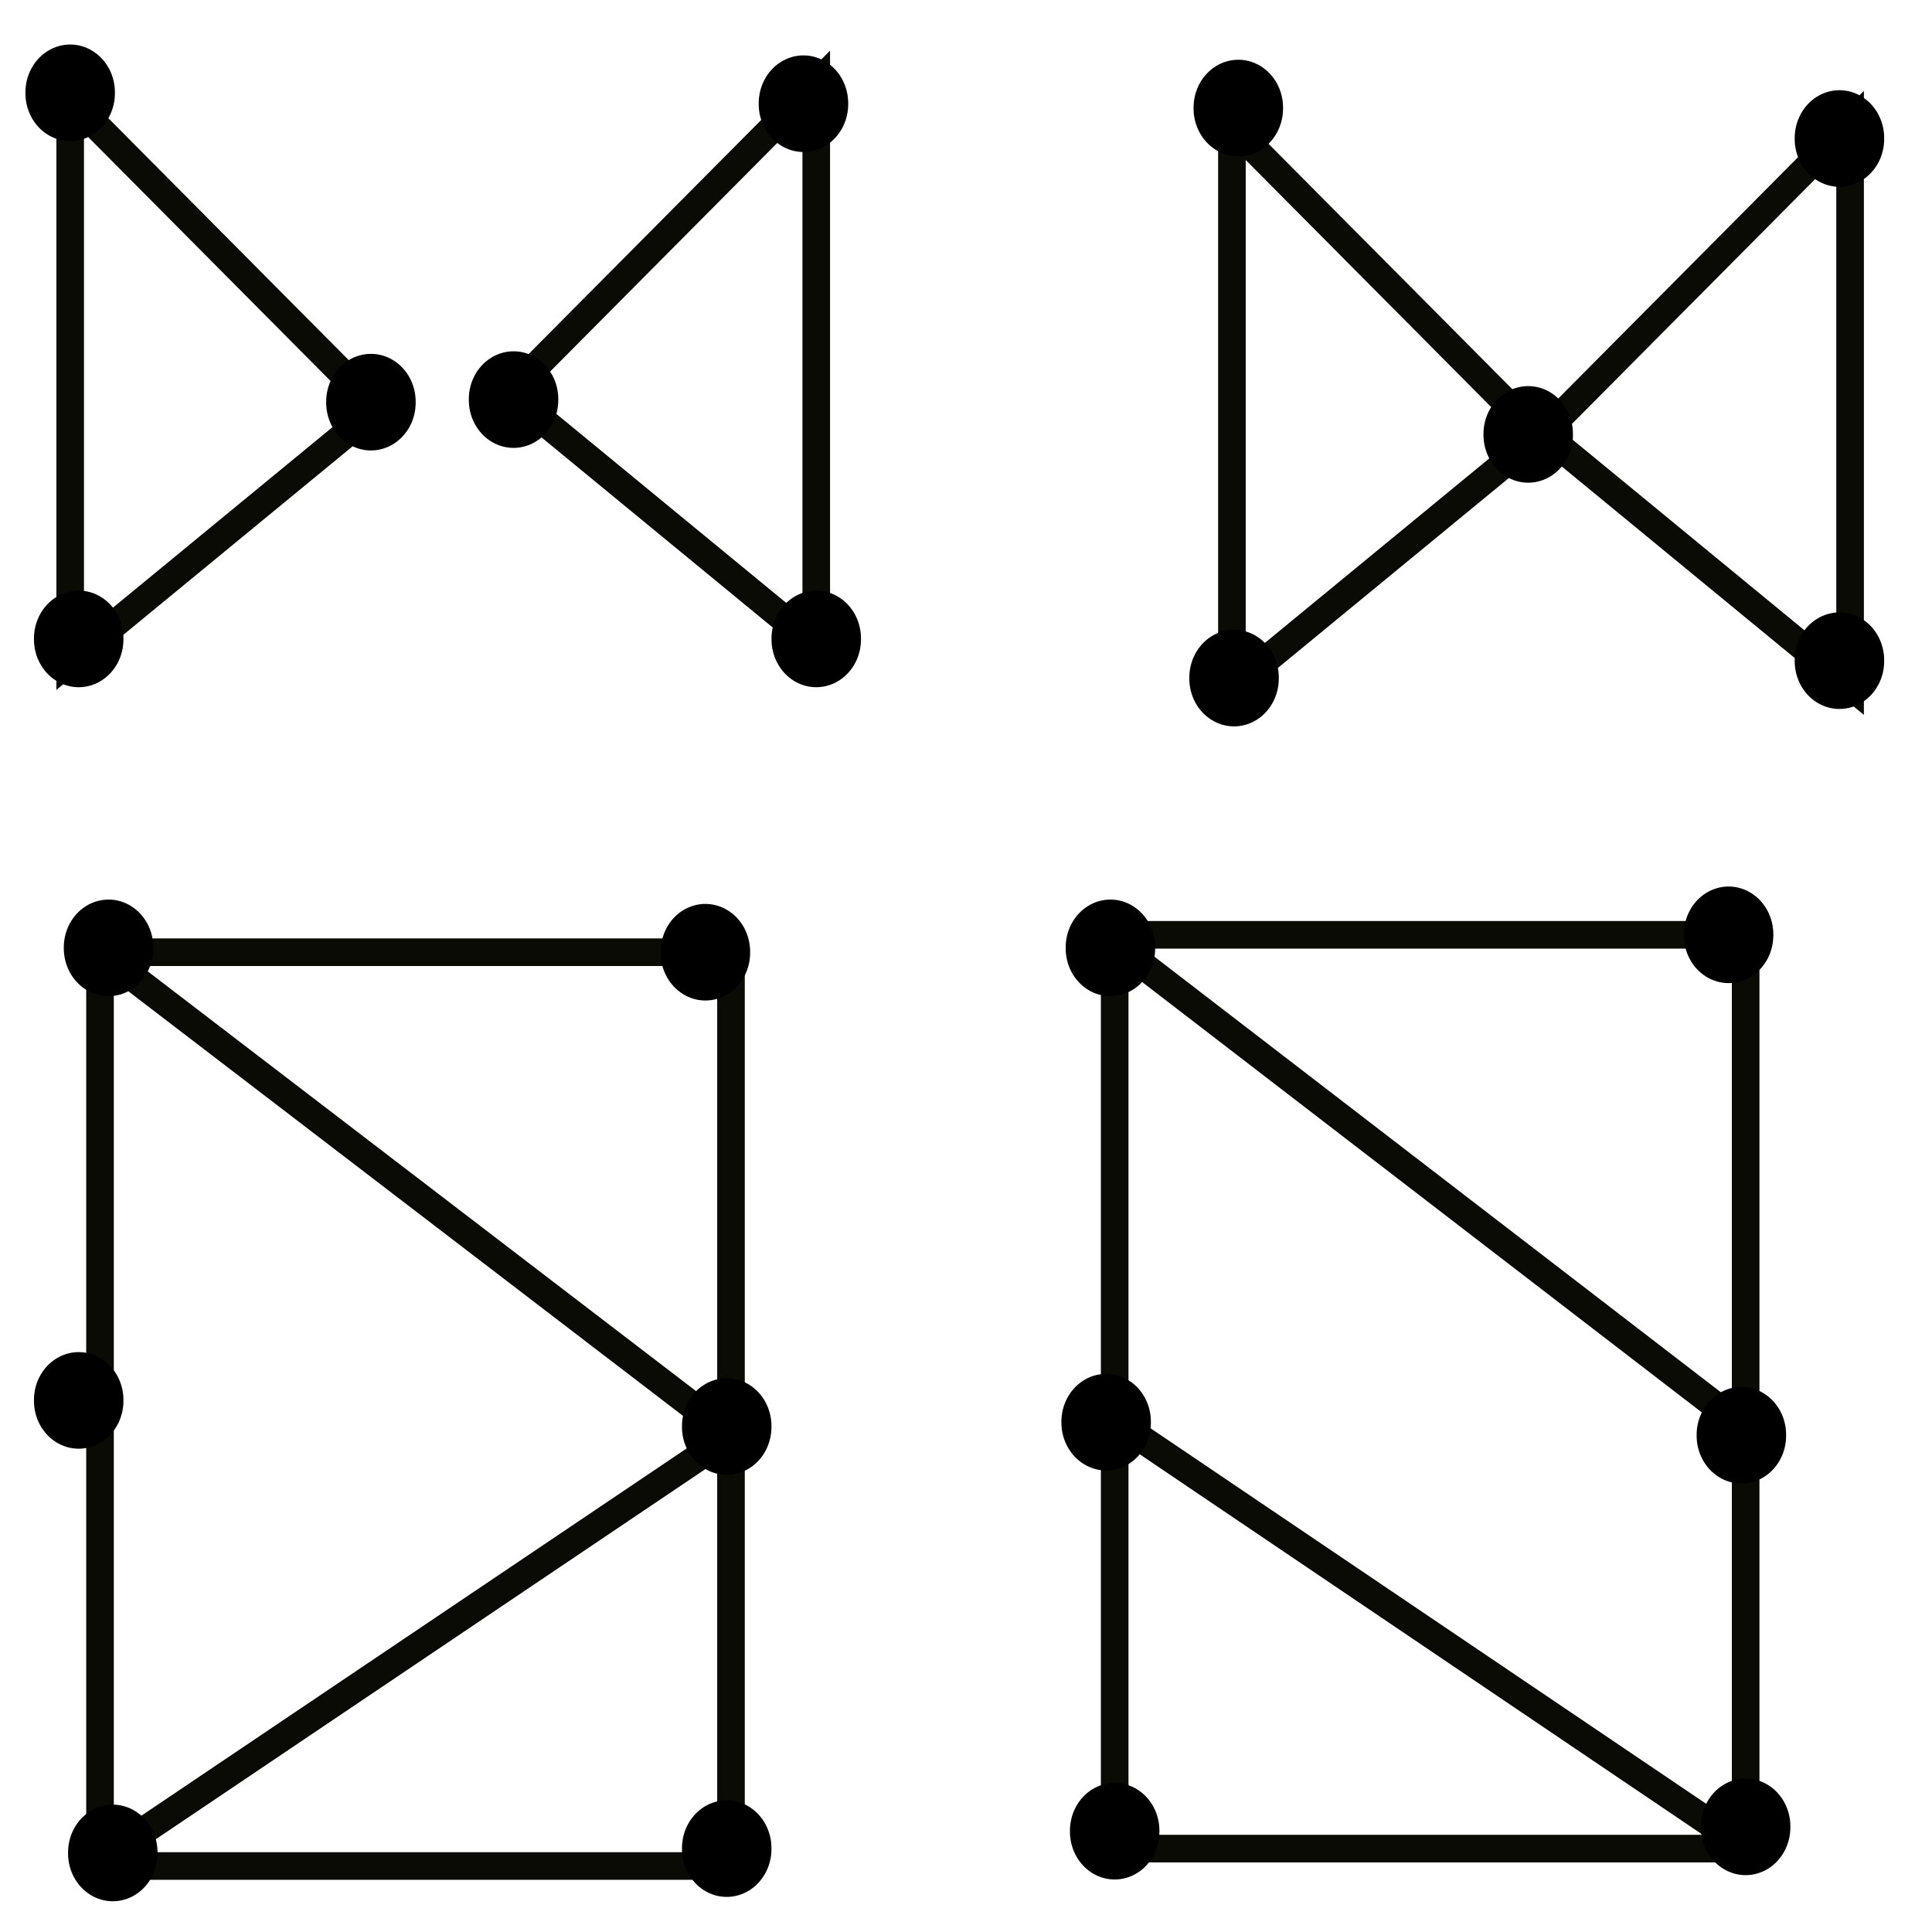
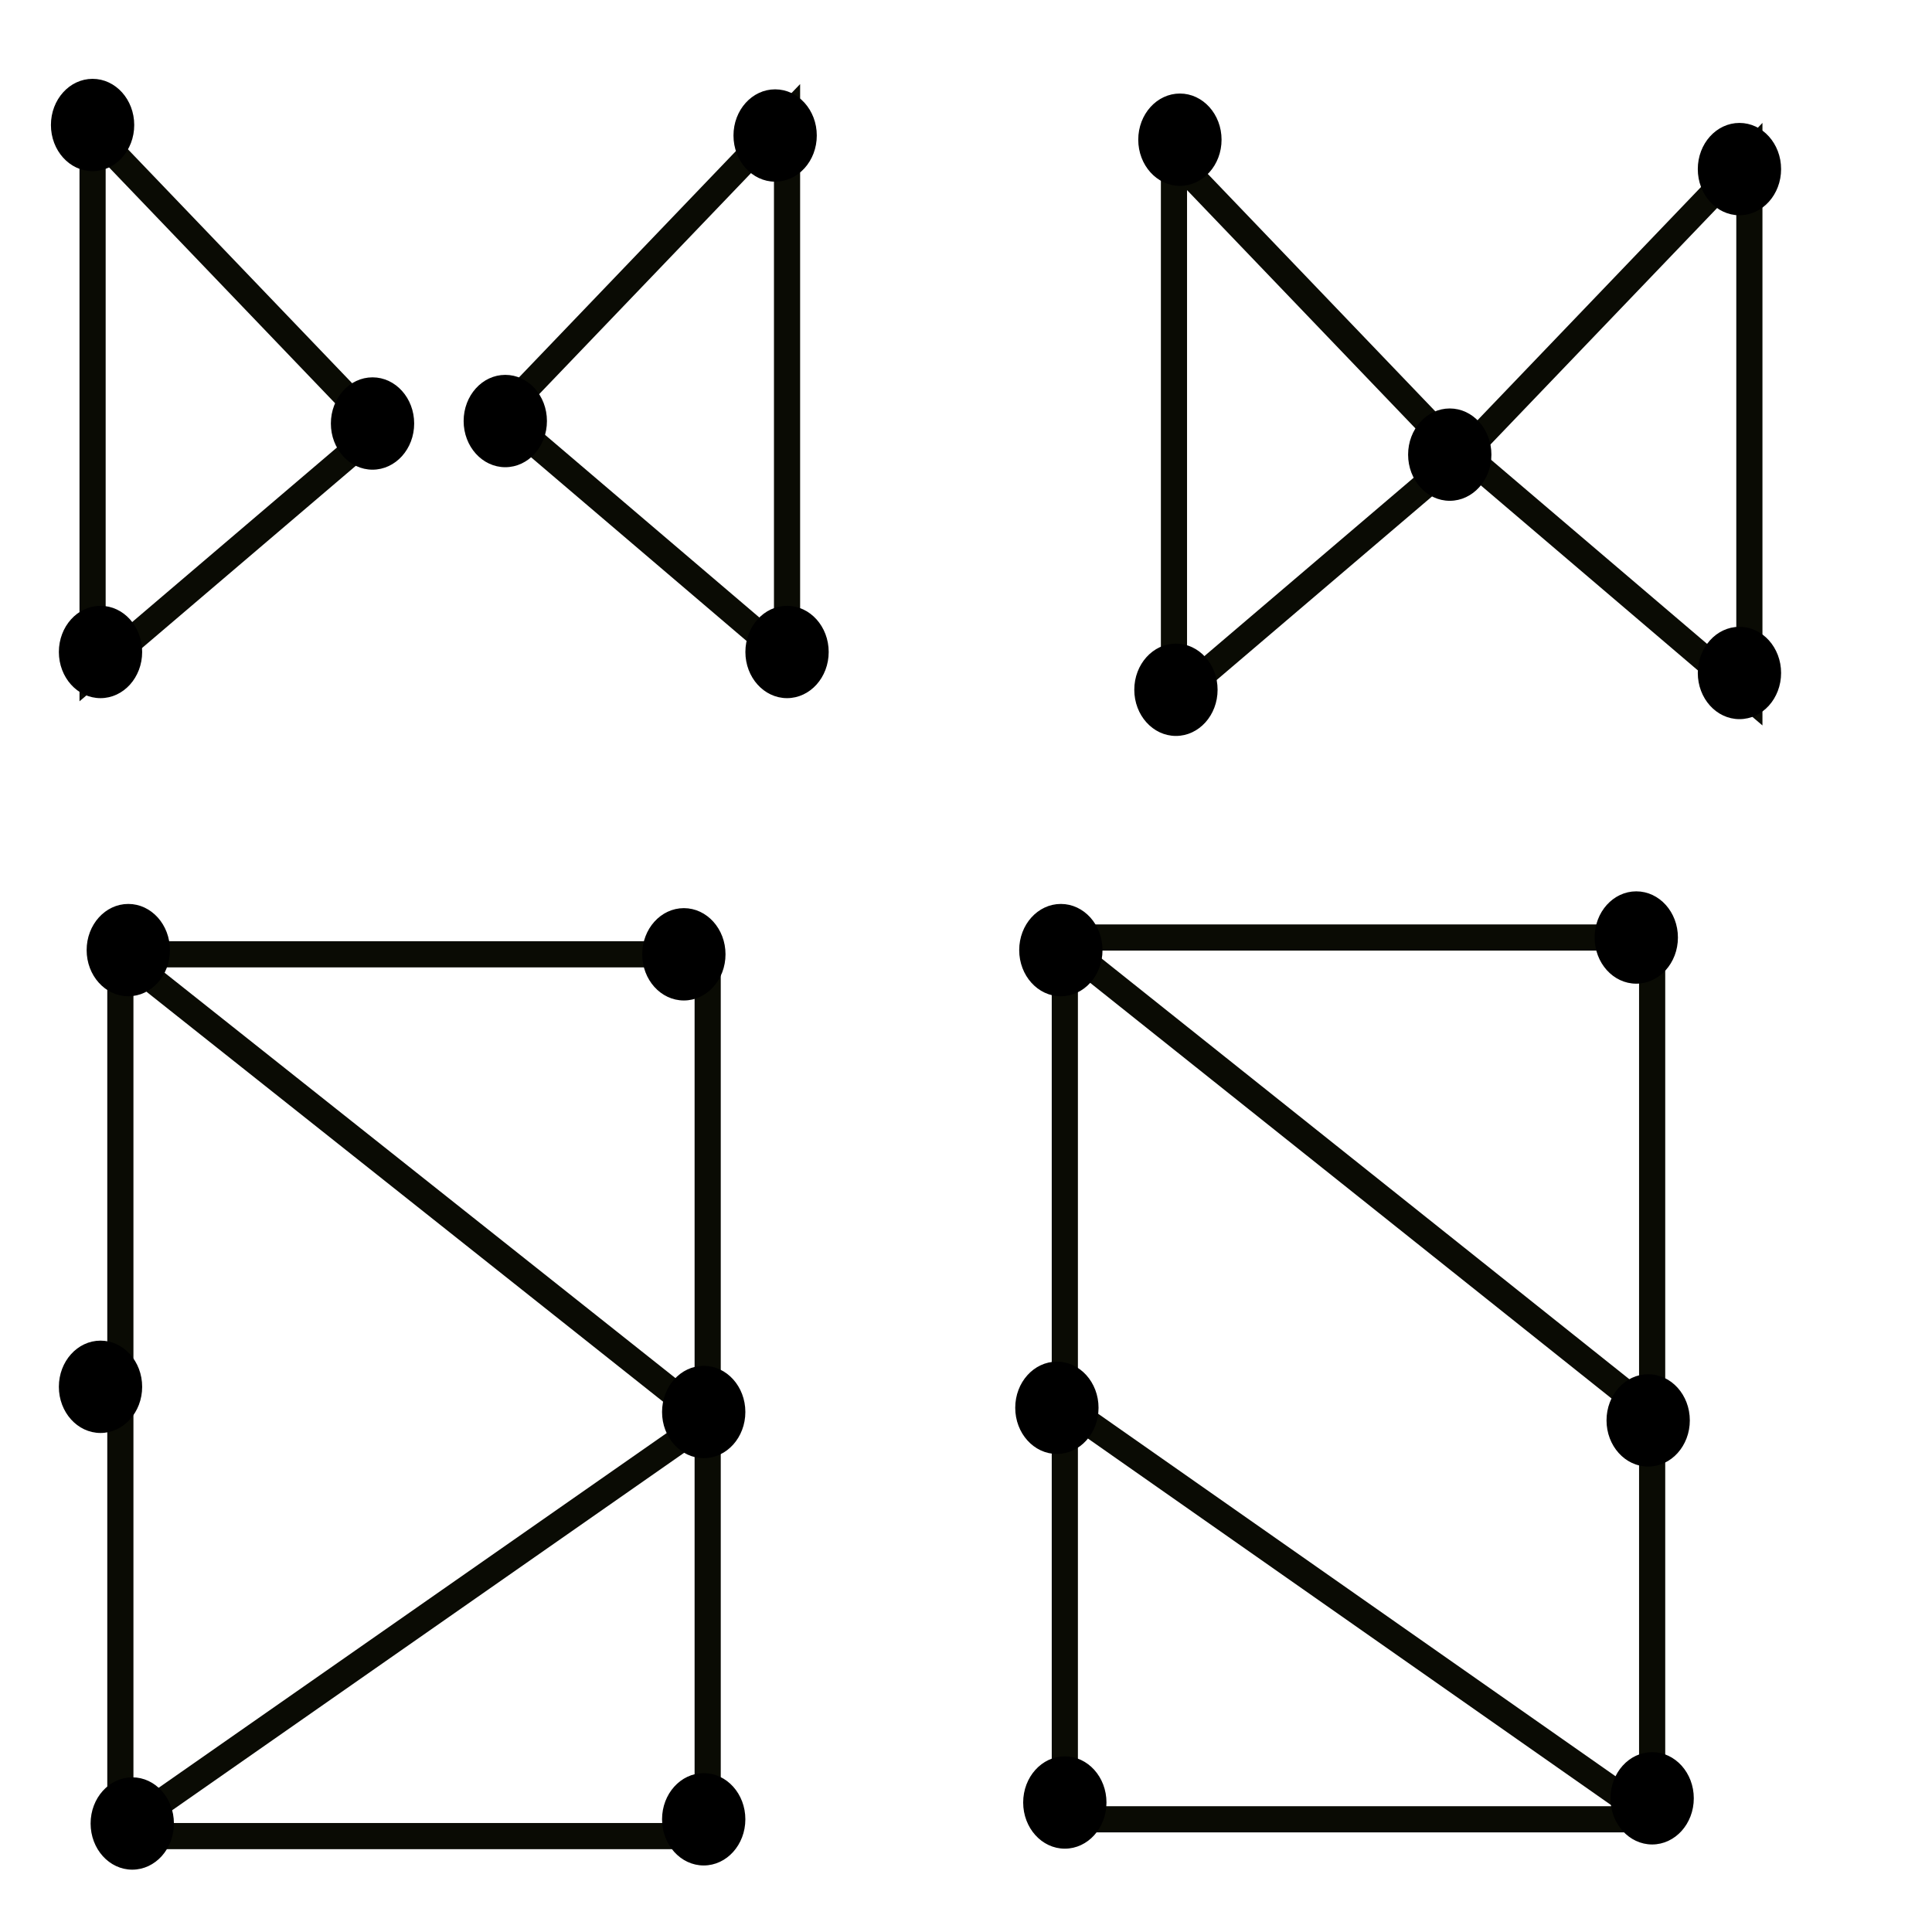
- <svg xmlns="http://www.w3.org/2000/svg" width="500" height="500" id="svg2" version="1.1">
+ <svg xmlns="http://www.w3.org/2000/svg" width="250" height="250" id="svg2" version="1.1">
  <defs id="defs4" />
-   <g id="layer1" transform="translate(0,-552.3622)">
-     <path style="fill:none;stroke:#0a0b04;stroke-width:7.143;stroke-linecap:butt;stroke-linejoin:miter;stroke-miterlimit:4;stroke-opacity:1;stroke-dasharray:none" d="m 18.161,578.073 0,145.271 79.44,-65.316 z" id="path2982" />
-     <path style="fill:none;stroke:#0a0b04;stroke-width:7.143;stroke-linecap:butt;stroke-linejoin:miter;stroke-miterlimit:4;stroke-opacity:1;stroke-dasharray:none" d="m 211.245,574.131 0,145.271 -79.44,-65.316 z" id="path2982-3" />
-     <path style="fill:none;stroke:#0a0b04;stroke-width:7.143;stroke-linecap:butt;stroke-linejoin:miter;stroke-miterlimit:4;stroke-opacity:1;stroke-dasharray:none" d="m 318.82,585.111 0,145.271 79.44,-65.316 z" id="path2982-6" />
-     <path style="fill:none;stroke:#0a0b04;stroke-width:7.143;stroke-linecap:butt;stroke-linejoin:miter;stroke-miterlimit:4;stroke-opacity:1;stroke-dasharray:none" d="m 478.804,584.548 0,145.271 -79.44,-65.316 z" id="path2982-3-1" />
-     <path style="fill:#000000;fill-opacity:1;fill-rule:evenodd;stroke:#000000;stroke-width:1px;stroke-linecap:butt;stroke-linejoin:miter;stroke-opacity:1" id="path3023" d="m 62.629,60.079 a 10.102,10.607 0 1 1 -20.203,0 10.102,10.607 0 1 1 20.203,0 z" transform="matrix(1.092247,0,0,1.114817,-39.21231,509.4068)" />
-     <path transform="matrix(1.092247,0,0,1.114817,38.62228,589.4623)" style="fill:#000000;fill-opacity:1;fill-rule:evenodd;stroke:#000000;stroke-width:1px;stroke-linecap:butt;stroke-linejoin:miter;stroke-opacity:1" id="path3023-2" d="m 62.629,60.079 a 10.102,10.607 0 1 1 -20.203,0 10.102,10.607 0 1 1 20.203,0 z" />
-     <path transform="matrix(1.092247,0,0,1.114817,75.53463,588.7993)" style="fill:#000000;fill-opacity:1;fill-rule:evenodd;stroke:#000000;stroke-width:1px;stroke-linecap:butt;stroke-linejoin:miter;stroke-opacity:1" id="path3023-9" d="m 62.629,60.079 a 10.102,10.607 0 1 1 -20.203,0 10.102,10.607 0 1 1 20.203,0 z" />
-     <path transform="matrix(1.092247,0,0,1.114817,150.5615,512.2221)" style="fill:#000000;fill-opacity:1;fill-rule:evenodd;stroke:#000000;stroke-width:1px;stroke-linecap:butt;stroke-linejoin:miter;stroke-opacity:1" id="path3023-3" d="m 62.629,60.079 a 10.102,10.607 0 1 1 -20.203,0 10.102,10.607 0 1 1 20.203,0 z" />
-     <path transform="matrix(1.092247,0,0,1.114817,153.8715,650.7367)" style="fill:#000000;fill-opacity:1;fill-rule:evenodd;stroke:#000000;stroke-width:1px;stroke-linecap:butt;stroke-linejoin:miter;stroke-opacity:1" id="path3023-1" d="m 62.629,60.079 a 10.102,10.607 0 1 1 -20.203,0 10.102,10.607 0 1 1 20.203,0 z" />
-     <path transform="matrix(1.092247,0,0,1.114817,-37.00563,650.7368)" style="fill:#000000;fill-opacity:1;fill-rule:evenodd;stroke:#000000;stroke-width:1px;stroke-linecap:butt;stroke-linejoin:miter;stroke-opacity:1" id="path3023-94" d="m 62.629,60.079 a 10.102,10.607 0 1 1 -20.203,0 10.102,10.607 0 1 1 20.203,0 z" />
-     <path transform="matrix(1.092247,0,0,1.114817,338.1286,597.8084)" style="fill:#000000;fill-opacity:1;fill-rule:evenodd;stroke:#000000;stroke-width:1px;stroke-linecap:butt;stroke-linejoin:miter;stroke-opacity:1" id="path3023-7" d="m 62.629,60.079 a 10.102,10.607 0 1 1 -20.203,0 10.102,10.607 0 1 1 20.203,0 z" />
-     <path transform="matrix(1.092247,0,0,1.114817,418.6721,521.2312)" style="fill:#000000;fill-opacity:1;fill-rule:evenodd;stroke:#000000;stroke-width:1px;stroke-linecap:butt;stroke-linejoin:miter;stroke-opacity:1" id="path3023-8" d="m 62.629,60.079 a 10.102,10.607 0 1 1 -20.203,0 10.102,10.607 0 1 1 20.203,0 z" />
-     <path transform="matrix(1.092247,0,0,1.114817,418.6721,656.3674)" style="fill:#000000;fill-opacity:1;fill-rule:evenodd;stroke:#000000;stroke-width:1px;stroke-linecap:butt;stroke-linejoin:miter;stroke-opacity:1" id="path3023-4" d="m 62.629,60.079 a 10.102,10.607 0 1 1 -20.203,0 10.102,10.607 0 1 1 20.203,0 z" />
-     <path transform="matrix(1.092247,0,0,1.114817,263.1017,513.3483)" style="fill:#000000;fill-opacity:1;fill-rule:evenodd;stroke:#000000;stroke-width:1px;stroke-linecap:butt;stroke-linejoin:miter;stroke-opacity:1" id="path3023-5" d="m 62.629,60.079 a 10.102,10.607 0 1 1 -20.203,0 10.102,10.607 0 1 1 20.203,0 z" />
-     <path transform="matrix(1.092247,0,0,1.114817,261.9984,660.8719)" style="fill:#000000;fill-opacity:1;fill-rule:evenodd;stroke:#000000;stroke-width:1px;stroke-linecap:butt;stroke-linejoin:miter;stroke-opacity:1" id="path3023-0" d="m 62.629,60.079 a 10.102,10.607 0 1 1 -20.203,0 10.102,10.607 0 1 1 20.203,0 z" />
-     <rect style="fill:none;stroke:#0a0b04;stroke-width:7.143;stroke-miterlimit:4;stroke-opacity:1;stroke-dasharray:none" id="rect3874" width="163.294" height="236.488" x="25.885" y="798.795" />
-     <path style="fill:none;stroke:#0a0b04;stroke-width:7.143;stroke-linecap:butt;stroke-linejoin:miter;stroke-miterlimit:4;stroke-opacity:1;stroke-dasharray:none" d="M 25.885,798.795 189.178,923.796 26.988,1033.031" id="path3876" />
-     <rect style="fill:none;stroke:#0a0b04;stroke-width:7.143;stroke-miterlimit:4;stroke-opacity:1;stroke-dasharray:none" id="rect3874-3" width="163.294" height="236.488" x="288.478" y="794.291" />
-     <path style="fill:none;stroke:#0a0b04;stroke-width:7.143;stroke-linecap:butt;stroke-linejoin:miter;stroke-miterlimit:4;stroke-opacity:1;stroke-dasharray:none" d="m 288.478,796.543 161.087,123.875" id="path3899" />
-     <path style="fill:none;stroke:#0a0b04;stroke-width:7.143;stroke-linecap:butt;stroke-linejoin:miter;stroke-miterlimit:4;stroke-opacity:1;stroke-dasharray:none" d="M 287.375,919.291 450.669,1029.653" id="path3901" />
-     <path style="fill:#000000;fill-opacity:1;fill-rule:evenodd;stroke:#000000;stroke-width:1px;stroke-linecap:butt;stroke-linejoin:miter;stroke-opacity:1" id="path3023-6" d="m 62.629,60.079 a 10.102,10.607 0 1 1 -20.203,0 10.102,10.607 0 1 1 20.203,0 z" transform="matrix(1.092247,0,0,1.114817,-29.28228,730.6922)" />
-     <path style="fill:#000000;fill-opacity:1;fill-rule:evenodd;stroke:#000000;stroke-width:1px;stroke-linecap:butt;stroke-linejoin:miter;stroke-opacity:1" id="path3023-32" d="m 62.629,60.079 a 10.102,10.607 0 1 1 -20.203,0 10.102,10.607 0 1 1 20.203,0 z" transform="matrix(1.092247,0,0,1.114817,125.1847,731.8184)" />
-     <path style="fill:#000000;fill-opacity:1;fill-rule:evenodd;stroke:#000000;stroke-width:1px;stroke-linecap:butt;stroke-linejoin:miter;stroke-opacity:1" id="path3023-06" d="m 62.629,60.079 a 10.102,10.607 0 1 1 -20.203,0 10.102,10.607 0 1 1 20.203,0 z" transform="matrix(1.092247,0,0,1.114817,130.7014,854.5672)" />
-     <path style="fill:#000000;fill-opacity:1;fill-rule:evenodd;stroke:#000000;stroke-width:1px;stroke-linecap:butt;stroke-linejoin:miter;stroke-opacity:1" id="path3023-15" d="m 62.629,60.079 a 10.102,10.607 0 1 1 -20.203,0 10.102,10.607 0 1 1 20.203,0 z" transform="matrix(1.092247,0,0,1.114817,130.7014,963.8021)" />
-     <path style="fill:#000000;fill-opacity:1;fill-rule:evenodd;stroke:#000000;stroke-width:1px;stroke-linecap:butt;stroke-linejoin:miter;stroke-opacity:1" id="path3023-54" d="m 62.629,60.079 a 10.102,10.607 0 1 1 -20.203,0 10.102,10.607 0 1 1 20.203,0 z" transform="matrix(1.092247,0,0,1.114817,-28.17895,964.9281)" />
-     <path style="fill:#000000;fill-opacity:1;fill-rule:evenodd;stroke:#000000;stroke-width:1px;stroke-linecap:butt;stroke-linejoin:miter;stroke-opacity:1" id="path3023-76" d="m 62.629,60.079 a 10.102,10.607 0 1 1 -20.203,0 10.102,10.607 0 1 1 20.203,0 z" transform="matrix(1.092247,0,0,1.114817,-37.00563,847.8103)" />
-     <path style="fill:#000000;fill-opacity:1;fill-rule:evenodd;stroke:#000000;stroke-width:1px;stroke-linecap:butt;stroke-linejoin:miter;stroke-opacity:1" id="path3023-56" d="m 62.629,60.079 a 10.102,10.607 0 1 1 -20.203,0 10.102,10.607 0 1 1 20.203,0 z" transform="matrix(1.092247,0,0,1.114817,228.8983,853.441)" />
-     <path style="fill:#000000;fill-opacity:1;fill-rule:evenodd;stroke:#000000;stroke-width:1px;stroke-linecap:butt;stroke-linejoin:miter;stroke-opacity:1" id="path3023-93" d="m 62.629,60.079 a 10.102,10.607 0 1 1 -20.203,0 10.102,10.607 0 1 1 20.203,0 z" transform="matrix(1.092247,0,0,1.114817,393.2954,856.8193)" />
-     <path style="fill:#000000;fill-opacity:1;fill-rule:evenodd;stroke:#000000;stroke-width:1px;stroke-linecap:butt;stroke-linejoin:miter;stroke-opacity:1" id="path3023-74" d="m 62.629,60.079 a 10.102,10.607 0 1 1 -20.203,0 10.102,10.607 0 1 1 20.203,0 z" transform="matrix(1.092247,0,0,1.114817,394.3987,958.1716)" />
-     <path style="fill:#000000;fill-opacity:1;fill-rule:evenodd;stroke:#000000;stroke-width:1px;stroke-linecap:butt;stroke-linejoin:miter;stroke-opacity:1" id="path3023-52" d="m 62.629,60.079 a 10.102,10.607 0 1 1 -20.203,0 10.102,10.607 0 1 1 20.203,0 z" transform="matrix(1.092247,0,0,1.114817,231.105,959.2978)" />
-     <path style="fill:#000000;fill-opacity:1;fill-rule:evenodd;stroke:#000000;stroke-width:1px;stroke-linecap:butt;stroke-linejoin:miter;stroke-opacity:1" id="path3023-547" d="m 62.629,60.079 a 10.102,10.607 0 1 1 -20.203,0 10.102,10.607 0 1 1 20.203,0 z" transform="matrix(1.092247,0,0,1.114817,230.0016,730.6922)" />
-     <path style="fill:#000000;fill-opacity:1;fill-rule:evenodd;stroke:#000000;stroke-width:1px;stroke-linecap:butt;stroke-linejoin:miter;stroke-opacity:1" id="path3023-44" d="m 62.629,60.079 a 10.102,10.607 0 1 1 -20.203,0 10.102,10.607 0 1 1 20.203,0 z" transform="matrix(1.092247,0,0,1.114817,389.9854,727.3139)" />
+   <g id="layer1" transform="translate(0,-802.3622)">
+     <path style="fill:none;stroke:#0a0b04;stroke-width:3.385;stroke-linecap:butt;stroke-linejoin:miter;stroke-miterlimit:4;stroke-opacity:1;stroke-dasharray:none" d="m 11.98,819.353 0,70.092 36.972,-31.514 z" id="path2982" />
+     <path style="fill:none;stroke:#0a0b04;stroke-width:3.385;stroke-linecap:butt;stroke-linejoin:miter;stroke-miterlimit:4;stroke-opacity:1;stroke-dasharray:none" d="m 101.843,817.451 0,70.092 -36.972,-31.514 z" id="path2982-3" />
+     <path style="fill:none;stroke:#0a0b04;stroke-width:3.385;stroke-linecap:butt;stroke-linejoin:miter;stroke-miterlimit:4;stroke-opacity:1;stroke-dasharray:none" d="m 151.91,822.749 0,70.092 36.972,-31.514 z" id="path2982-6" />
+     <path style="fill:none;stroke:#0a0b04;stroke-width:3.385;stroke-linecap:butt;stroke-linejoin:miter;stroke-miterlimit:4;stroke-opacity:1;stroke-dasharray:none" d="m 226.368,822.477 0,70.092 -36.972,-31.514 z" id="path2982-3-1" />
+     <path style="fill:#000000;fill-opacity:1;fill-rule:evenodd;stroke:#000000;stroke-width:1px;stroke-linecap:butt;stroke-linejoin:miter;stroke-opacity:1" id="path3023" d="m 62.629,60.079 c 0,5.858 -4.523,10.607 -10.102,10.607 -5.579,0 -10.102,-4.749 -10.102,-10.607 0,-5.858 4.523,-10.607 10.102,-10.607 5.579,0 10.102,4.749 10.102,10.607 z" transform="matrix(0.5083435,0,0,0.5378858,-14.72249,786.2225)" />
+     <path transform="matrix(0.5083435,0,0,0.5378858,21.50257,824.8483)" style="fill:#000000;fill-opacity:1;fill-rule:evenodd;stroke:#000000;stroke-width:1px;stroke-linecap:butt;stroke-linejoin:miter;stroke-opacity:1" id="path3023-2" d="m 62.629,60.079 c 0,5.858 -4.523,10.607 -10.102,10.607 -5.579,0 -10.102,-4.749 -10.102,-10.607 0,-5.858 4.523,-10.607 10.102,-10.607 5.579,0 10.102,4.749 10.102,10.607 z" />
+     <path transform="matrix(0.5083435,0,0,0.5378858,38.68198,824.5285)" style="fill:#000000;fill-opacity:1;fill-rule:evenodd;stroke:#000000;stroke-width:1px;stroke-linecap:butt;stroke-linejoin:miter;stroke-opacity:1" id="path3023-9" d="m 62.629,60.079 c 0,5.858 -4.523,10.607 -10.102,10.607 -5.579,0 -10.102,-4.749 -10.102,-10.607 0,-5.858 4.523,-10.607 10.102,-10.607 5.579,0 10.102,4.749 10.102,10.607 z" />
+     <path transform="matrix(0.5083435,0,0,0.5378858,73.60028,787.5809)" style="fill:#000000;fill-opacity:1;fill-rule:evenodd;stroke:#000000;stroke-width:1px;stroke-linecap:butt;stroke-linejoin:miter;stroke-opacity:1" id="path3023-3" d="m 62.629,60.079 c 0,5.858 -4.523,10.607 -10.102,10.607 -5.579,0 -10.102,-4.749 -10.102,-10.607 0,-5.858 4.523,-10.607 10.102,-10.607 5.579,0 10.102,4.749 10.102,10.607 z" />
+     <path transform="matrix(0.5083435,0,0,0.5378858,75.1408,854.4125)" style="fill:#000000;fill-opacity:1;fill-rule:evenodd;stroke:#000000;stroke-width:1px;stroke-linecap:butt;stroke-linejoin:miter;stroke-opacity:1" id="path3023-1" d="m 62.629,60.079 c 0,5.858 -4.523,10.607 -10.102,10.607 -5.579,0 -10.102,-4.749 -10.102,-10.607 0,-5.858 4.523,-10.607 10.102,-10.607 5.579,0 10.102,4.749 10.102,10.607 z" />
+     <path transform="matrix(0.5083435,0,0,0.5378858,-13.69548,854.4126)" style="fill:#000000;fill-opacity:1;fill-rule:evenodd;stroke:#000000;stroke-width:1px;stroke-linecap:butt;stroke-linejoin:miter;stroke-opacity:1" id="path3023-94" d="m 62.629,60.079 c 0,5.858 -4.523,10.607 -10.102,10.607 -5.579,0 -10.102,-4.749 -10.102,-10.607 0,-5.858 4.523,-10.607 10.102,-10.607 5.579,0 10.102,4.749 10.102,10.607 z" />
+     <path transform="matrix(0.5083435,0,0,0.5378858,160.8961,828.8752)" style="fill:#000000;fill-opacity:1;fill-rule:evenodd;stroke:#000000;stroke-width:1px;stroke-linecap:butt;stroke-linejoin:miter;stroke-opacity:1" id="path3023-7" d="m 62.629,60.079 c 0,5.858 -4.523,10.607 -10.102,10.607 -5.579,0 -10.102,-4.749 -10.102,-10.607 0,-5.858 4.523,-10.607 10.102,-10.607 5.579,0 10.102,4.749 10.102,10.607 z" />
+     <path transform="matrix(0.5083435,0,0,0.5378858,198.3819,791.9276)" style="fill:#000000;fill-opacity:1;fill-rule:evenodd;stroke:#000000;stroke-width:1px;stroke-linecap:butt;stroke-linejoin:miter;stroke-opacity:1" id="path3023-8" d="m 62.629,60.079 c 0,5.858 -4.523,10.607 -10.102,10.607 -5.579,0 -10.102,-4.749 -10.102,-10.607 0,-5.858 4.523,-10.607 10.102,-10.607 5.579,0 10.102,4.749 10.102,10.607 z" />
+     <path transform="matrix(0.5083435,0,0,0.5378858,198.3819,857.1293)" style="fill:#000000;fill-opacity:1;fill-rule:evenodd;stroke:#000000;stroke-width:1px;stroke-linecap:butt;stroke-linejoin:miter;stroke-opacity:1" id="path3023-4" d="m 62.629,60.079 c 0,5.858 -4.523,10.607 -10.102,10.607 -5.579,0 -10.102,-4.749 -10.102,-10.607 0,-5.858 4.523,-10.607 10.102,-10.607 5.579,0 10.102,4.749 10.102,10.607 z" />
+     <path transform="matrix(0.5083435,0,0,0.5378858,125.9777,788.1242)" style="fill:#000000;fill-opacity:1;fill-rule:evenodd;stroke:#000000;stroke-width:1px;stroke-linecap:butt;stroke-linejoin:miter;stroke-opacity:1" id="path3023-5" d="m 62.629,60.079 c 0,5.858 -4.523,10.607 -10.102,10.607 -5.579,0 -10.102,-4.749 -10.102,-10.607 0,-5.858 4.523,-10.607 10.102,-10.607 5.579,0 10.102,4.749 10.102,10.607 z" />
+     <path transform="matrix(0.5083435,0,0,0.5378858,125.4642,859.3026)" style="fill:#000000;fill-opacity:1;fill-rule:evenodd;stroke:#000000;stroke-width:1px;stroke-linecap:butt;stroke-linejoin:miter;stroke-opacity:1" id="path3023-0" d="m 62.629,60.079 c 0,5.858 -4.523,10.607 -10.102,10.607 -5.579,0 -10.102,-4.749 -10.102,-10.607 0,-5.858 4.523,-10.607 10.102,-10.607 5.579,0 10.102,4.749 10.102,10.607 z" />
+     <rect style="fill:none;stroke:#0a0b04;stroke-width:3.385;stroke-miterlimit:4;stroke-opacity:1;stroke-dasharray:none" id="rect3874" width="75.999" height="114.103" x="15.574" y="925.849" />
+     <path style="fill:none;stroke:#0a0b04;stroke-width:3.385;stroke-linecap:butt;stroke-linejoin:miter;stroke-miterlimit:4;stroke-opacity:1;stroke-dasharray:none" d="M 15.574,925.849 91.573,986.16 16.088,1038.865" id="path3876" />
+     <rect style="fill:none;stroke:#0a0b04;stroke-width:3.385;stroke-miterlimit:4;stroke-opacity:1;stroke-dasharray:none" id="rect3874-3" width="75.999" height="114.103" x="137.788" y="923.676" />
+     <path style="fill:none;stroke:#0a0b04;stroke-width:3.385;stroke-linecap:butt;stroke-linejoin:miter;stroke-miterlimit:4;stroke-opacity:1;stroke-dasharray:none" d="M 137.788,924.762 212.76,984.53" id="path3899" />
+     <path style="fill:none;stroke:#0a0b04;stroke-width:3.385;stroke-linecap:butt;stroke-linejoin:miter;stroke-miterlimit:4;stroke-opacity:1;stroke-dasharray:none" d="m 137.275,983.987 75.999,53.248" id="path3901" />
+     <path style="fill:#000000;fill-opacity:1;fill-rule:evenodd;stroke:#000000;stroke-width:1px;stroke-linecap:butt;stroke-linejoin:miter;stroke-opacity:1" id="path3023-6" d="m 62.629,60.079 c 0,5.858 -4.523,10.607 -10.102,10.607 -5.579,0 -10.102,-4.749 -10.102,-10.607 0,-5.858 4.523,-10.607 10.102,-10.607 5.579,0 10.102,4.749 10.102,10.607 z" transform="matrix(0.5083435,0,0,0.5378858,-10.10095,892.9901)" />
+     <path style="fill:#000000;fill-opacity:1;fill-rule:evenodd;stroke:#000000;stroke-width:1px;stroke-linecap:butt;stroke-linejoin:miter;stroke-opacity:1" id="path3023-32" d="m 62.629,60.079 c 0,5.858 -4.523,10.607 -10.102,10.607 -5.579,0 -10.102,-4.749 -10.102,-10.607 0,-5.858 4.523,-10.607 10.102,-10.607 5.579,0 10.102,4.749 10.102,10.607 z" transform="matrix(0.5083435,0,0,0.5378858,61.78968,893.5335)" />
+     <path style="fill:#000000;fill-opacity:1;fill-rule:evenodd;stroke:#000000;stroke-width:1px;stroke-linecap:butt;stroke-linejoin:miter;stroke-opacity:1" id="path3023-06" d="m 62.629,60.079 c 0,5.858 -4.523,10.607 -10.102,10.607 -5.579,0 -10.102,-4.749 -10.102,-10.607 0,-5.858 4.523,-10.607 10.102,-10.607 5.579,0 10.102,4.749 10.102,10.607 z" transform="matrix(0.5083435,0,0,0.5378858,64.3572,952.7583)" />
+     <path style="fill:#000000;fill-opacity:1;fill-rule:evenodd;stroke:#000000;stroke-width:1px;stroke-linecap:butt;stroke-linejoin:miter;stroke-opacity:1" id="path3023-15" d="m 62.629,60.079 c 0,5.858 -4.523,10.607 -10.102,10.607 -5.579,0 -10.102,-4.749 -10.102,-10.607 0,-5.858 4.523,-10.607 10.102,-10.607 5.579,0 10.102,4.749 10.102,10.607 z" transform="matrix(0.5083435,0,0,0.5378858,64.35721,1005.463)" />
+     <path style="fill:#000000;fill-opacity:1;fill-rule:evenodd;stroke:#000000;stroke-width:1px;stroke-linecap:butt;stroke-linejoin:miter;stroke-opacity:1" id="path3023-54" d="m 62.629,60.079 c 0,5.858 -4.523,10.607 -10.102,10.607 -5.579,0 -10.102,-4.749 -10.102,-10.607 0,-5.858 4.523,-10.607 10.102,-10.607 5.579,0 10.102,4.749 10.102,10.607 z" transform="matrix(0.5083435,0,0,0.5378858,-9.587442,1006.006)" />
+     <path style="fill:#000000;fill-opacity:1;fill-rule:evenodd;stroke:#000000;stroke-width:1px;stroke-linecap:butt;stroke-linejoin:miter;stroke-opacity:1" id="path3023-76" d="m 62.629,60.079 c 0,5.858 -4.523,10.607 -10.102,10.607 -5.579,0 -10.102,-4.749 -10.102,-10.607 0,-5.858 4.523,-10.607 10.102,-10.607 5.579,0 10.102,4.749 10.102,10.607 z" transform="matrix(0.5083435,0,0,0.5378858,-13.69548,949.4982)" />
+     <path style="fill:#000000;fill-opacity:1;fill-rule:evenodd;stroke:#000000;stroke-width:1px;stroke-linecap:butt;stroke-linejoin:miter;stroke-opacity:1" id="path3023-56" d="m 62.629,60.079 c 0,5.858 -4.523,10.607 -10.102,10.607 -5.579,0 -10.102,-4.749 -10.102,-10.607 0,-5.858 4.523,-10.607 10.102,-10.607 5.579,0 10.102,4.749 10.102,10.607 z" transform="matrix(0.5083435,0,0,0.5378858,110.0591,952.215)" />
+     <path style="fill:#000000;fill-opacity:1;fill-rule:evenodd;stroke:#000000;stroke-width:1px;stroke-linecap:butt;stroke-linejoin:miter;stroke-opacity:1" id="path3023-93" d="m 62.629,60.079 c 0,5.858 -4.523,10.607 -10.102,10.607 -5.579,0 -10.102,-4.749 -10.102,-10.607 0,-5.858 4.523,-10.607 10.102,-10.607 5.579,0 10.102,4.749 10.102,10.607 z" transform="matrix(0.5083435,0,0,0.5378858,186.5713,953.845)" />
+     <path style="fill:#000000;fill-opacity:1;fill-rule:evenodd;stroke:#000000;stroke-width:1px;stroke-linecap:butt;stroke-linejoin:miter;stroke-opacity:1" id="path3023-74" d="m 62.629,60.079 c 0,5.858 -4.523,10.607 -10.102,10.607 -5.579,0 -10.102,-4.749 -10.102,-10.607 0,-5.858 4.523,-10.607 10.102,-10.607 5.579,0 10.102,4.749 10.102,10.607 z" transform="matrix(0.5083435,0,0,0.5378858,187.0848,1002.746)" />
+     <path style="fill:#000000;fill-opacity:1;fill-rule:evenodd;stroke:#000000;stroke-width:1px;stroke-linecap:butt;stroke-linejoin:miter;stroke-opacity:1" id="path3023-52" d="m 62.629,60.079 c 0,5.858 -4.523,10.607 -10.102,10.607 -5.579,0 -10.102,-4.749 -10.102,-10.607 0,-5.858 4.523,-10.607 10.102,-10.607 5.579,0 10.102,4.749 10.102,10.607 z" transform="matrix(0.5083435,0,0,0.5378858,111.0861,1003.29)" />
+     <path style="fill:#000000;fill-opacity:1;fill-rule:evenodd;stroke:#000000;stroke-width:1px;stroke-linecap:butt;stroke-linejoin:miter;stroke-opacity:1" id="path3023-547" d="m 62.629,60.079 c 0,5.858 -4.523,10.607 -10.102,10.607 -5.579,0 -10.102,-4.749 -10.102,-10.607 0,-5.858 4.523,-10.607 10.102,-10.607 5.579,0 10.102,4.749 10.102,10.607 z" transform="matrix(0.5083435,0,0,0.5378858,110.5726,892.9901)" />
+     <path style="fill:#000000;fill-opacity:1;fill-rule:evenodd;stroke:#000000;stroke-width:1px;stroke-linecap:butt;stroke-linejoin:miter;stroke-opacity:1" id="path3023-44" d="m 62.629,60.079 c 0,5.858 -4.523,10.607 -10.102,10.607 -5.579,0 -10.102,-4.749 -10.102,-10.607 0,-5.858 4.523,-10.607 10.102,-10.607 5.579,0 10.102,4.749 10.102,10.607 z" transform="matrix(0.5083435,0,0,0.5378858,185.0308,891.3601)" />
  </g>
</svg>
